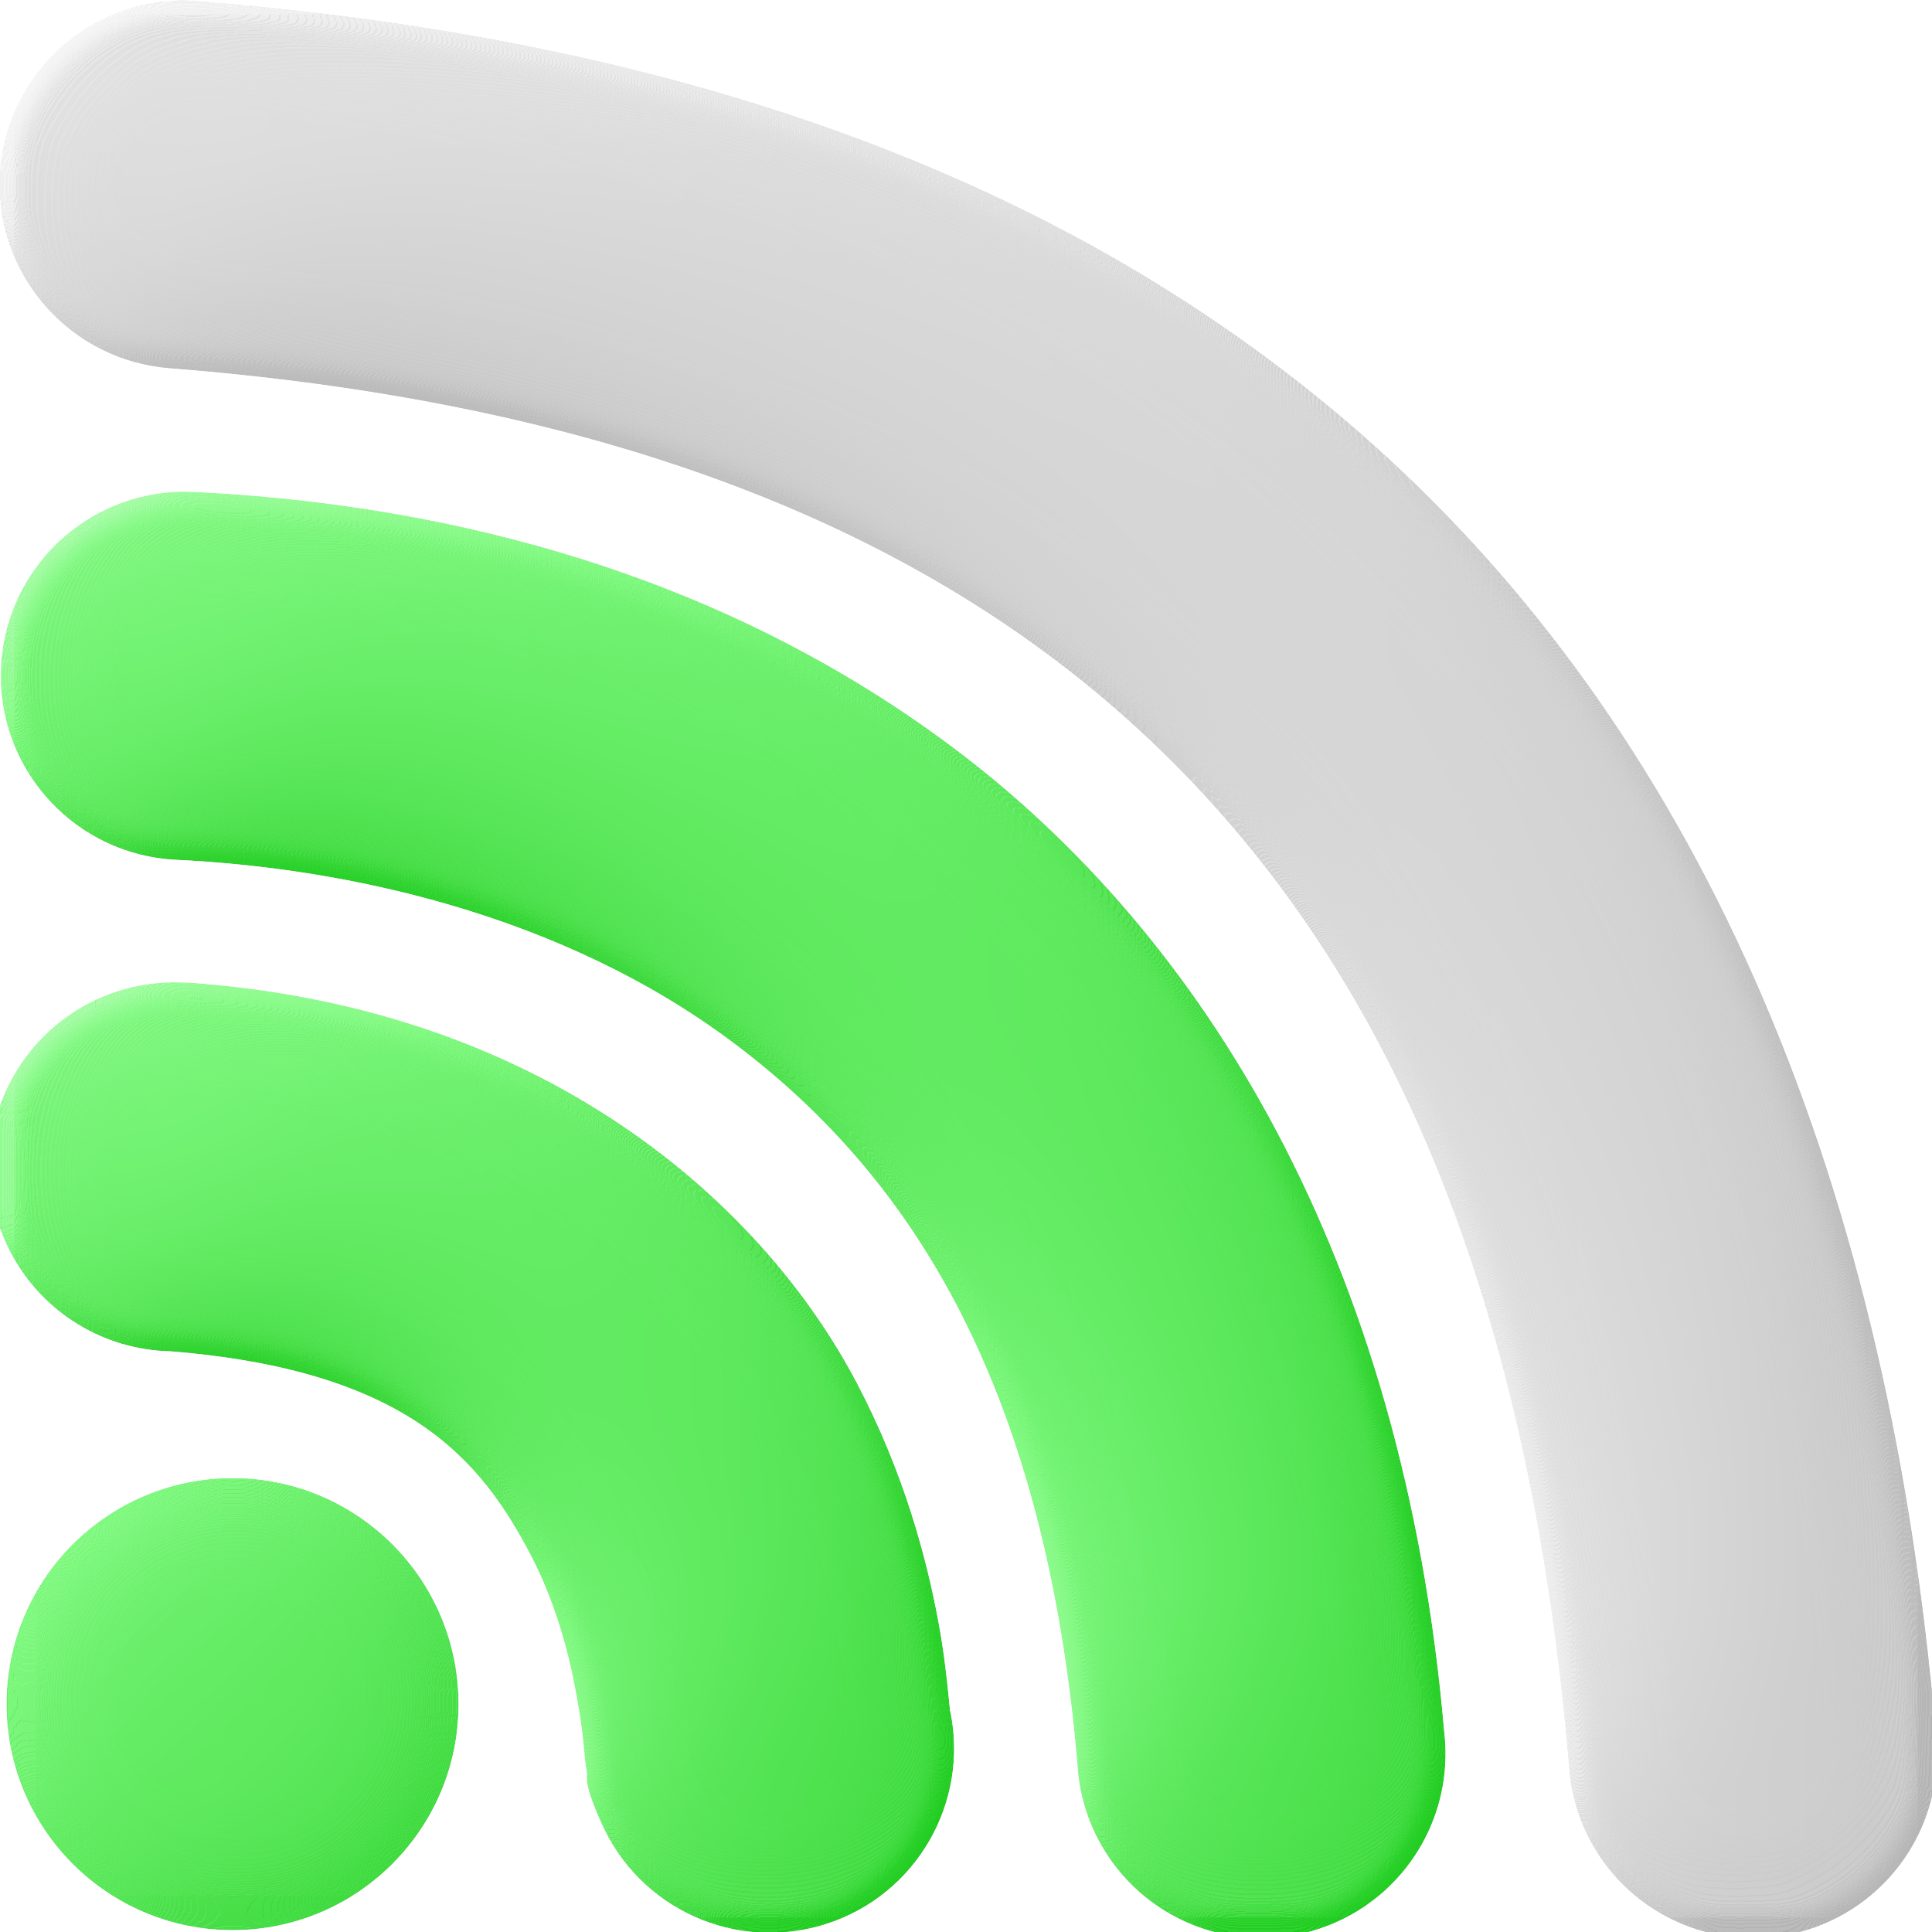
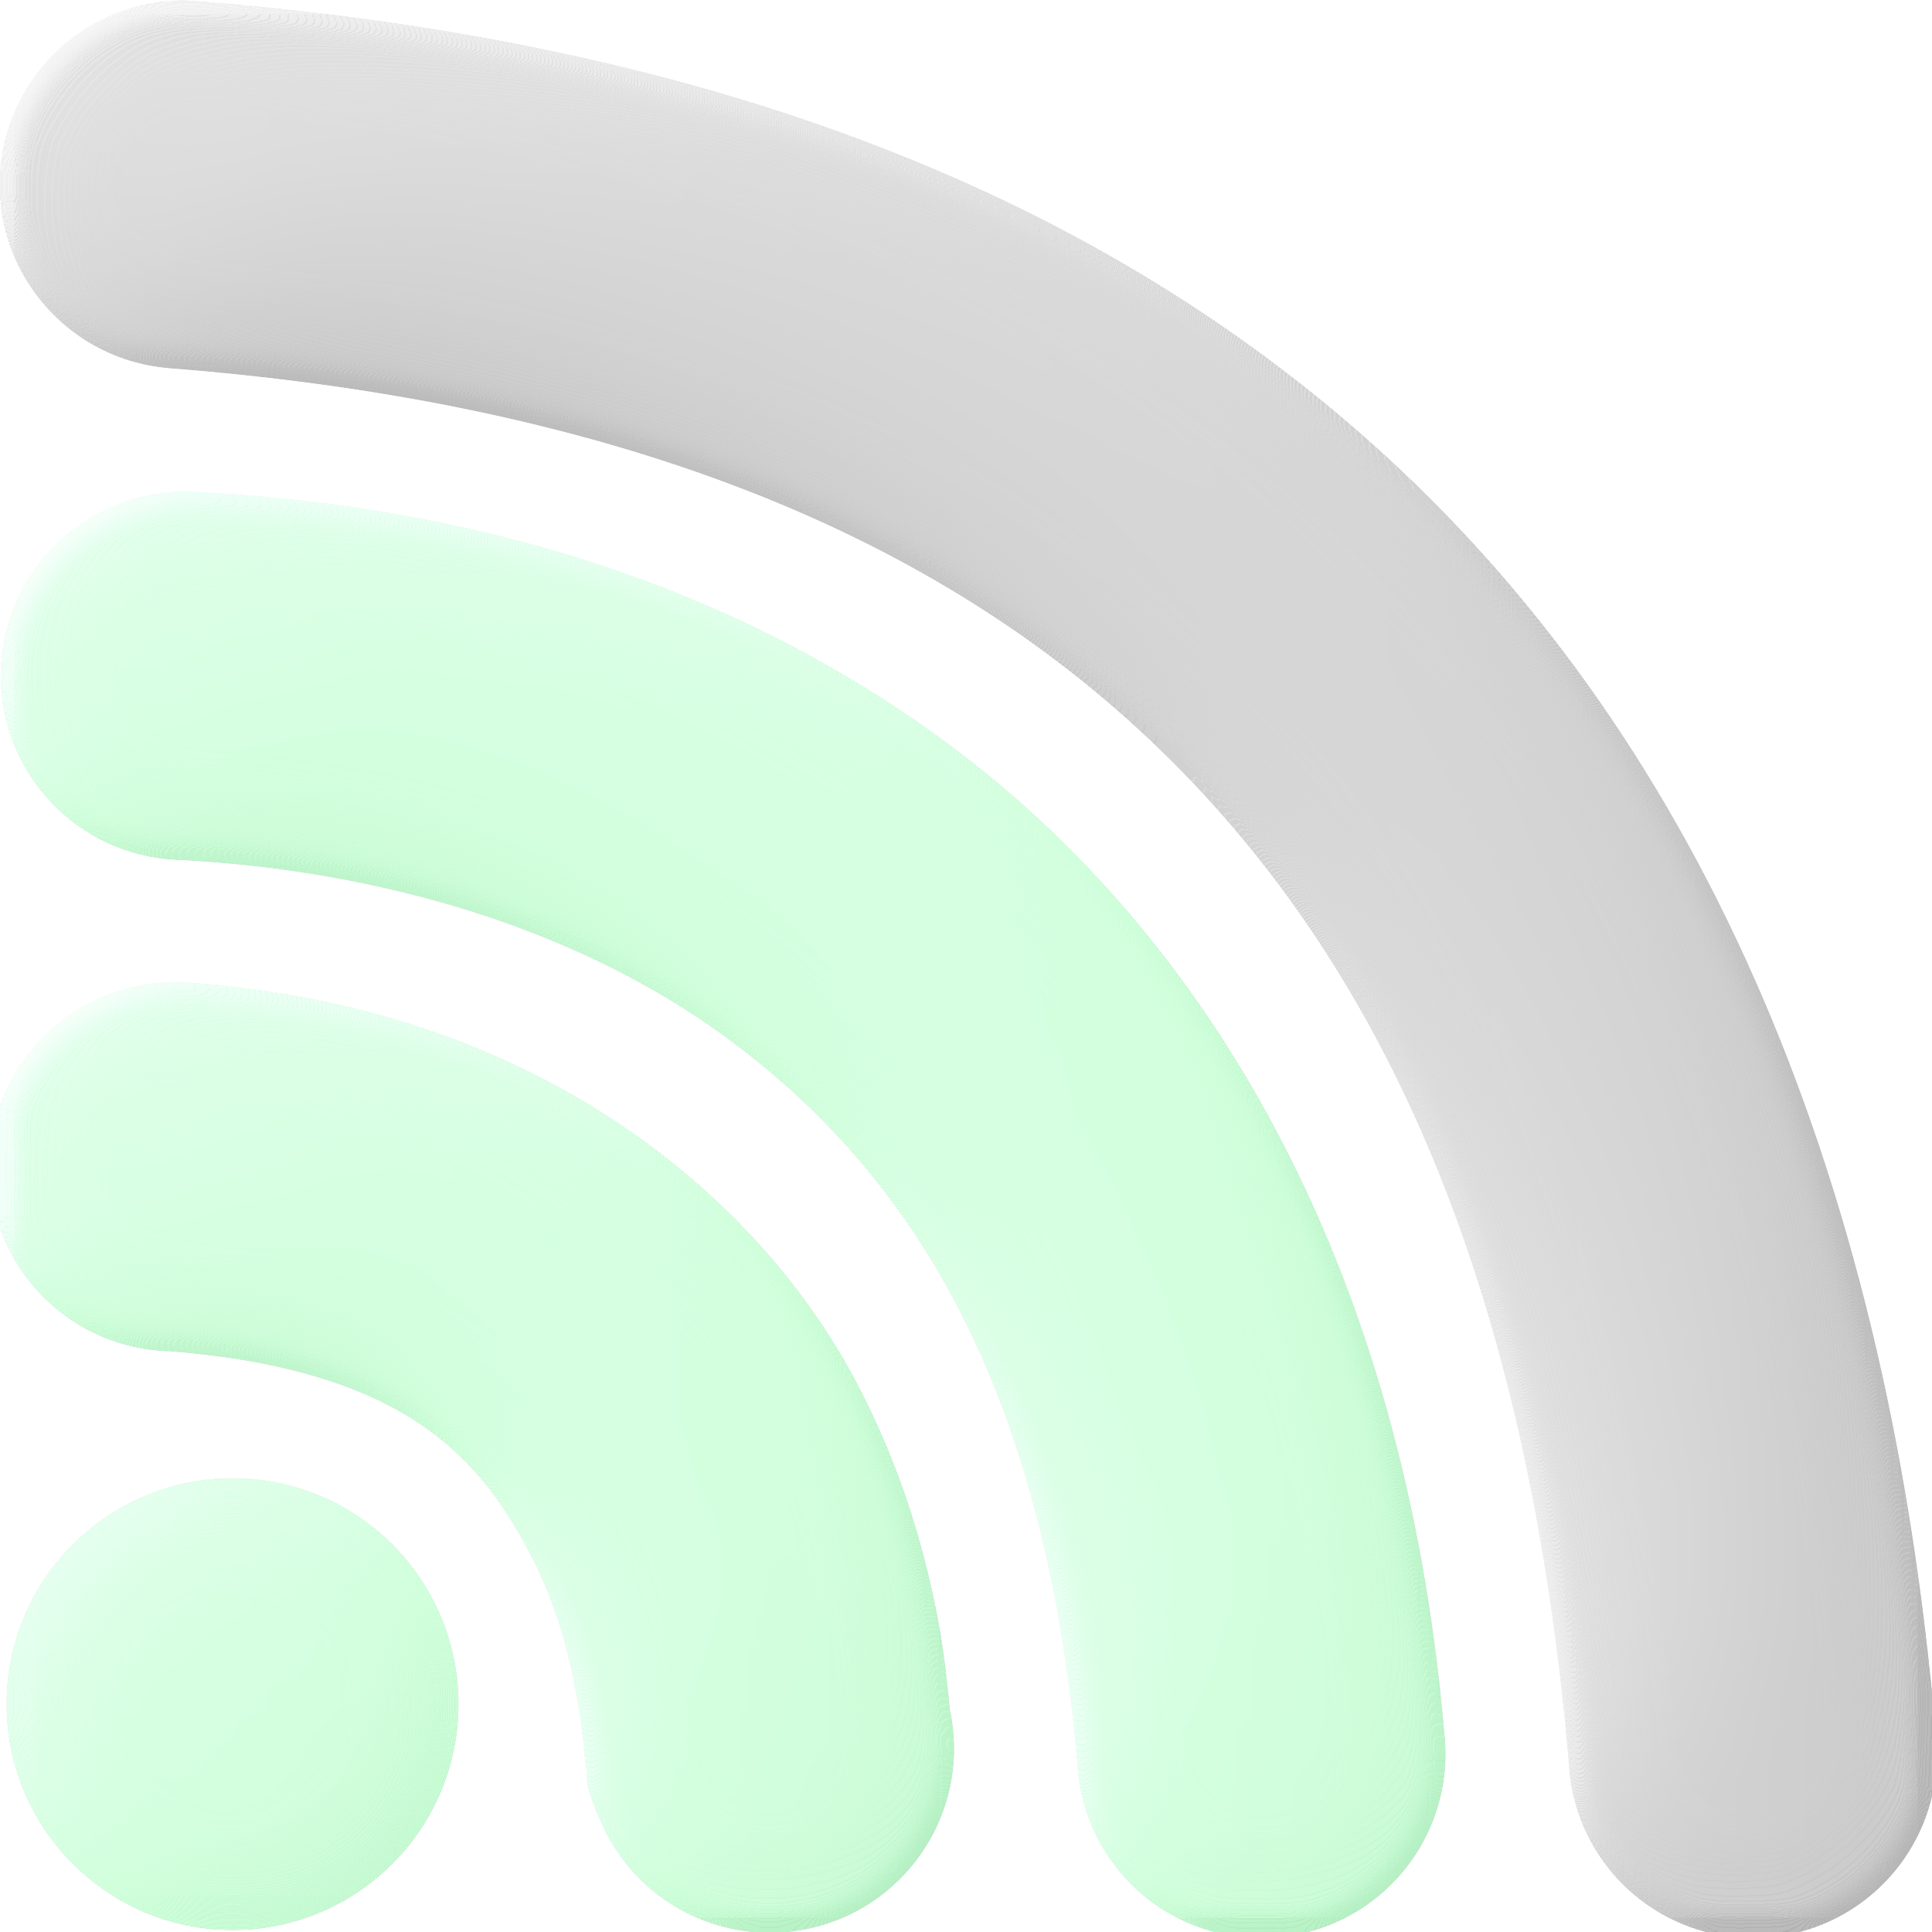
<svg xmlns="http://www.w3.org/2000/svg" xmlns:ns1="http://www.openswatchbook.org/uri/2009/osb" width="64" height="64" id="svg2" version="1.1">
  <defs id="defs4">
    <linearGradient id="linearGradient6327" ns1:paint="solid">
      <stop style="stop-color:#000000;stop-opacity:1;" offset="0" id="stop6329" />
    </linearGradient>
    <filter id="filter4120" color-interpolation-filters="sRGB">
      <feGaussianBlur id="feGaussianBlur4122" stdDeviation="5" result="result8" />
      <feComposite id="feComposite4124" in2="result8" result="result6" in="SourceGraphic" operator="in" />
      <feComposite id="feComposite4126" in2="result6" operator="in" result="result11" />
      <feFlood id="feFlood4128" result="result10" in="result11" flood-opacity="1" flood-color="rgb(255,255,255)" />
      <feBlend id="feBlend4130" in2="result11" mode="multiply" in="result10" result="result12" />
      <feComposite id="feComposite4132" in2="SourceGraphic" result="fbSourceGraphic" operator="in" in="result12" />
      <feFlood id="feFlood4134" result="result6" flood-color="rgb(75,101,154)" in="fbSourceGraphic" />
      <feComposite id="feComposite4136" in2="result6" k3="0.3" k2="0.3" k1="0.5" operator="arithmetic" result="result2" in="fbSourceGraphic" />
      <feColorMatrix id="feColorMatrix4138" result="fbSourceGraphicAlpha" in="result2" values="1 0 0 -1 0 1 0 1 -1 0 1 0 0 -1 0 -0.8 -1 0 3.9 -2.7 " type="matrix" />
      <feGaussianBlur id="feGaussianBlur4140" result="result0" in="fbSourceGraphicAlpha" stdDeviation="0.5" />
      <feDiffuseLighting id="feDiffuseLighting4142" lighting-color="rgb(255,255,255)" diffuseConstant="0.7" surfaceScale="50" result="result13" in="result0">
        <feDistantLight id="feDistantLight4144" elevation="20" azimuth="225" />
      </feDiffuseLighting>
      <feSpecularLighting id="feSpecularLighting4146" specularExponent="20" specularConstant="0.7" surfaceScale="10" lighting-color="rgb(255,255,255)" result="result1" in="result0">
        <feDistantLight id="feDistantLight4148" elevation="45" azimuth="225" />
      </feSpecularLighting>
      <feBlend id="feBlend4150" in2="SourceGraphic" mode="screen" result="result5" in="result13" />
      <feComposite id="feComposite4152" in2="result5" in="result1" k3="1" k2="1" operator="arithmetic" result="result9" />
      <feComposite id="feComposite4154" in2="SourceGraphic" operator="in" result="fbSourceGraphic" />
      <feColorMatrix result="fbSourceGraphicAlpha" in="fbSourceGraphic" values="0 0 0 -1 0 0 0 0 -1 0 0 0 0 -1 0 0 0 0 1 0" id="feColorMatrix4156" />
      <feColorMatrix id="feColorMatrix4158" values="1 0 0 0 0 0 1 0 0 0 0 0 1 0 0 0 0 0 1 0 " result="result7" in="fbSourceGraphic" />
      <feGaussianBlur id="feGaussianBlur4160" result="result6" stdDeviation="1.5" />
      <feComposite id="feComposite4162" in2="result7" operator="atop" in="result6" result="result91" />
      <feComposite id="feComposite4164" in2="result91" operator="in" />
    </filter>
    <filter id="filter4166" color-interpolation-filters="sRGB">
      <feGaussianBlur id="feGaussianBlur4168" stdDeviation="5" result="result8" />
      <feComposite id="feComposite4170" in2="result8" result="result6" in="SourceGraphic" operator="in" />
      <feComposite id="feComposite4172" in2="result6" operator="in" result="result11" />
      <feFlood id="feFlood4174" result="result10" in="result11" flood-opacity="1" flood-color="rgb(255,255,255)" />
      <feBlend id="feBlend4176" in2="result11" mode="multiply" in="result10" result="result12" />
      <feComposite id="feComposite4178" in2="SourceGraphic" result="fbSourceGraphic" operator="in" in="result12" />
      <feFlood id="feFlood4180" result="result6" flood-color="rgb(75,101,154)" in="fbSourceGraphic" />
      <feComposite id="feComposite4182" in2="result6" k3="0.3" k2="0.3" k1="0.5" operator="arithmetic" result="result2" in="fbSourceGraphic" />
      <feColorMatrix id="feColorMatrix4184" result="fbSourceGraphicAlpha" in="result2" values="1 0 0 -1 0 1 0 1 -1 0 1 0 0 -1 0 -0.8 -1 0 3.9 -2.7 " type="matrix" />
      <feGaussianBlur id="feGaussianBlur4186" result="result0" in="fbSourceGraphicAlpha" stdDeviation="0.5" />
      <feDiffuseLighting id="feDiffuseLighting4188" lighting-color="rgb(255,255,255)" diffuseConstant="0.7" surfaceScale="50" result="result13" in="result0">
        <feDistantLight id="feDistantLight4190" elevation="20" azimuth="225" />
      </feDiffuseLighting>
      <feSpecularLighting id="feSpecularLighting4192" specularExponent="20" specularConstant="0.7" surfaceScale="10" lighting-color="rgb(255,255,255)" result="result1" in="result0">
        <feDistantLight id="feDistantLight4194" elevation="45" azimuth="225" />
      </feSpecularLighting>
      <feBlend id="feBlend4196" in2="SourceGraphic" mode="screen" result="result5" in="result13" />
      <feComposite id="feComposite4198" in2="result5" in="result1" k3="1" k2="1" operator="arithmetic" result="result9" />
      <feComposite id="feComposite4200" in2="SourceGraphic" operator="in" result="fbSourceGraphic" />
      <feColorMatrix result="fbSourceGraphicAlpha" in="fbSourceGraphic" values="0 0 0 -1 0 0 0 0 -1 0 0 0 0 -1 0 0 0 0 1 0" id="feColorMatrix4202" />
      <feColorMatrix id="feColorMatrix4204" values="1 0 0 0 0 0 1 0 0 0 0 0 1 0 0 0 0 0 1 0 " result="result7" in="fbSourceGraphic" />
      <feGaussianBlur id="feGaussianBlur4206" result="result6" stdDeviation="0.6" />
      <feComposite id="feComposite4208" in2="result7" operator="atop" in="result6" result="result91" />
      <feComposite id="feComposite4210" in2="result91" operator="in" />
    </filter>
  </defs>
  <g id="layer1" transform="translate(0,-988.3622)">
-     <path transform="matrix(2.49586,0,0,2.49586,-2.125568,974.7742)" style="fill:#00b400;filter:url(#filter4166);fill-opacity:1" d="m 6.938,28.062 c 0,1.657 -1.343,3 -3,3 -1.657,0 -3,-1.343 -3,-3 0,-1.657 1.343,-3 3,-3 1.655,0 2.997,1.34 3,2.995" id="path4093" />
-     <path style="fill:#0000ff;fill-opacity:0;stroke:none" d="m 19.385,1050.422 c 0,0 1.271,1.017 -17.291,-17.291 l 0,-12.205 29.496,29.496 z" id="path6399" />
-     <path style="font-size:medium;font-style:normal;font-variant:normal;font-weight:normal;font-stretch:normal;text-indent:0;text-align:start;text-decoration:none;line-height:normal;letter-spacing:normal;word-spacing:normal;text-transform:none;direction:ltr;block-progression:tb;writing-mode:lr-tb;text-anchor:start;baseline-shift:baseline;color:#000000;fill:#00b400;fill-opacity:1;stroke:none;stroke-width:12.205;marker:none;visibility:visible;display:inline;overflow:visible;enable-background:accumulate;font-family:Sans;-inkscape-font-specification:Sans;filter:url(#filter4120)" d="M 5.969,1020.906 A 6.112,6.112 0 1 0 5.625,1033.125 c 7.908,0.632 10.305,3.618 11.938,6.719 0.816,1.55 1.262,3.211 1.5,4.5 0.119,0.644 0.204,1.184 0.25,1.625 0.023,0.22 0.038,0.422 0.062,0.656 0.012,0.117 0.029,0.214 0.062,0.438 0.034,0.224 -0.136,0.288 0.469,1.656 A 6.103,6.103 0 0 0 31.469,1045 c -0.011,-0.108 -0.015,-0.16 -0.031,-0.312 -0.064,-0.609 -0.148,-1.498 -0.344,-2.562 -0.392,-2.128 -1.142,-4.975 -2.719,-7.969 -3.153,-5.987 -10.309,-12.302 -21.781,-13.219 a 6.103,6.103 0 0 0 -0.625,-0.031 z" id="path6431" />
-     <path style="font-size:medium;font-style:normal;font-variant:normal;font-weight:normal;font-stretch:normal;text-indent:0;text-align:start;text-decoration:none;line-height:normal;letter-spacing:normal;word-spacing:normal;text-transform:none;direction:ltr;block-progression:tb;writing-mode:lr-tb;text-anchor:start;baseline-shift:baseline;color:#000000;fill:#00b400;fill-opacity:1;stroke:none;stroke-width:12.205;marker:none;visibility:visible;display:inline;overflow:visible;enable-background:accumulate;font-family:Sans;-inkscape-font-specification:Sans;filter:url(#filter4120)" d="m 5.781,1004.656 a 6.103,6.103 0 0 0 0.031,12.188 c 5.683,0.269 12.802,1.82 18.438,6.031 5.636,4.211 10.326,10.954 11.438,23.906 a 6.103,6.103 0 1 0 12.156,-1.031 c -1.348,-15.711 -7.986,-26.435 -16.312,-32.656 -8.327,-6.222 -17.799,-8.091 -25.125,-8.438 a 6.103,6.103 0 0 0 -0.625,0 z" id="path6433" />
+     <path transform="matrix(2.49586,0,0,2.49586,-2.125568,974.7742)" style="fill:#97d7a6;filter:url(#filter4166);fill-opacity:1" d="m 6.938,28.062 c 0,1.657 -1.343,3 -3,3 -1.657,0 -3,-1.343 -3,-3 0,-1.657 1.343,-3 3,-3 1.655,0 2.997,1.34 3,2.995" id="path4093" />
+     <path style="font-size:medium;font-style:normal;font-variant:normal;font-weight:normal;font-stretch:normal;text-indent:0;text-align:start;text-decoration:none;line-height:normal;letter-spacing:normal;word-spacing:normal;text-transform:none;direction:ltr;block-progression:tb;writing-mode:lr-tb;text-anchor:start;baseline-shift:baseline;color:#000000;fill:#97d7a6;fill-opacity:1;stroke:none;stroke-width:12.205;marker:none;visibility:visible;display:inline;overflow:visible;enable-background:accumulate;font-family:Sans;-inkscape-font-specification:Sans;filter:url(#filter4120)" d="M 5.969,1020.906 A 6.112,6.112 0 1 0 5.625,1033.125 c 7.908,0.632 10.305,3.618 11.938,6.719 0.816,1.55 1.262,3.211 1.5,4.5 0.119,0.644 0.204,1.184 0.25,1.625 0.023,0.22 0.038,0.422 0.062,0.656 0.012,0.117 0.029,0.214 0.062,0.438 0.034,0.224 -0.136,0.288 0.469,1.656 A 6.103,6.103 0 0 0 31.469,1045 c -0.011,-0.108 -0.015,-0.16 -0.031,-0.312 -0.064,-0.609 -0.148,-1.498 -0.344,-2.562 -0.392,-2.128 -1.142,-4.975 -2.719,-7.969 -3.153,-5.987 -10.309,-12.302 -21.781,-13.219 a 6.103,6.103 0 0 0 -0.625,-0.031 z" id="path6431" />
+     <path style="font-size:medium;font-style:normal;font-variant:normal;font-weight:normal;font-stretch:normal;text-indent:0;text-align:start;text-decoration:none;line-height:normal;letter-spacing:normal;word-spacing:normal;text-transform:none;direction:ltr;block-progression:tb;writing-mode:lr-tb;text-anchor:start;baseline-shift:baseline;color:#000000;fill:#97d7a6;fill-opacity:1;stroke:none;stroke-width:12.205;marker:none;visibility:visible;display:inline;overflow:visible;enable-background:accumulate;font-family:Sans;-inkscape-font-specification:Sans;filter:url(#filter4120)" d="m 5.781,1004.656 a 6.103,6.103 0 0 0 0.031,12.188 c 5.683,0.269 12.802,1.82 18.438,6.031 5.636,4.211 10.326,10.954 11.438,23.906 a 6.103,6.103 0 1 0 12.156,-1.031 c -1.348,-15.711 -7.986,-26.435 -16.312,-32.656 -8.327,-6.222 -17.799,-8.091 -25.125,-8.438 a 6.103,6.103 0 0 0 -0.625,0 z" id="path6433" />
    <path style="font-size:medium;font-style:normal;font-variant:normal;font-weight:normal;font-stretch:normal;text-indent:0;text-align:start;text-decoration:none;line-height:normal;letter-spacing:normal;word-spacing:normal;text-transform:none;direction:ltr;block-progression:tb;writing-mode:lr-tb;text-anchor:start;baseline-shift:baseline;color:#000000;fill:#999999;fill-opacity:1;stroke:none;stroke-width:12.205;marker:none;visibility:visible;display:inline;overflow:visible;enable-background:accumulate;font-family:Sans;-inkscape-font-specification:Sans;filter:url(#filter4120)" d="M 5.969,988.375 A 6.103,6.103 0 0 0 5.625,1000.562 c 13.195,1.039 23.963,4.667 31.75,11.656 7.787,6.99 13.145,17.607 14.594,34.562 A 6.103,6.103 0 1 0 64.125,1045.75 c -1.636,-19.142 -8.208,-33.303 -18.594,-42.625 -10.386,-9.322 -24.044,-13.546 -38.938,-14.719 a 6.103,6.103 0 0 0 -0.625,-0.031 z" id="path6435" />
  </g>
</svg>
